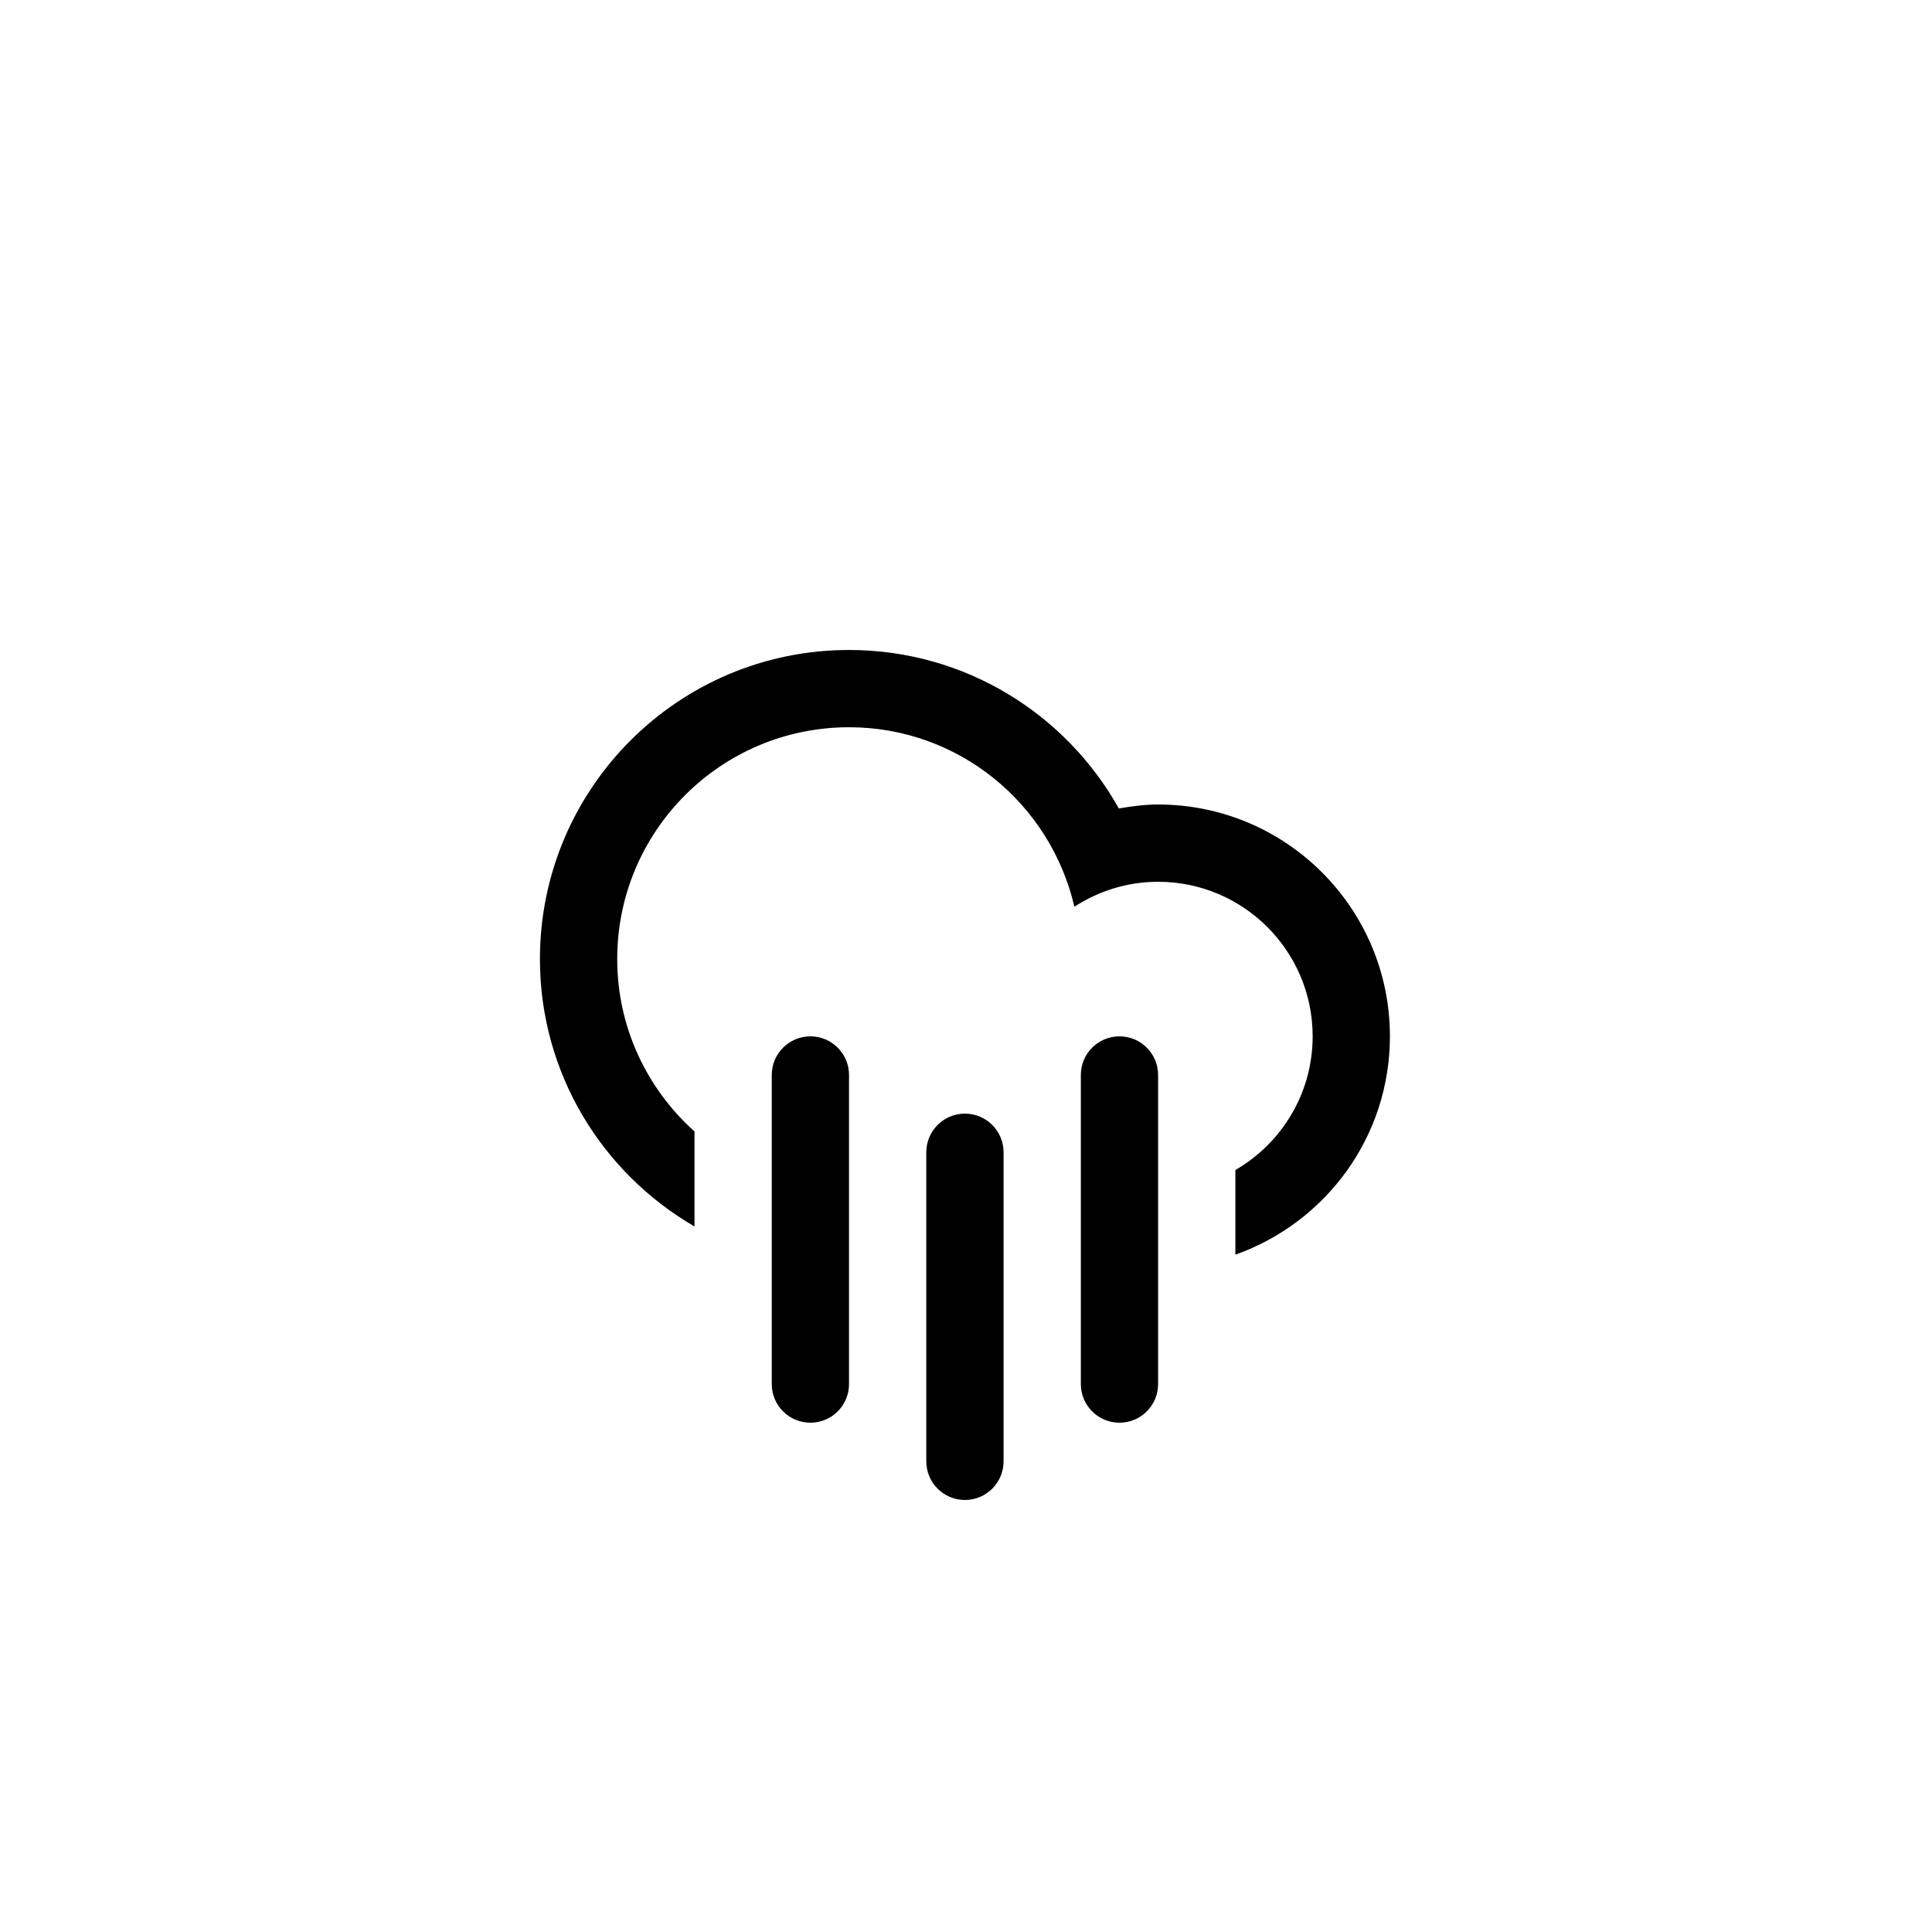
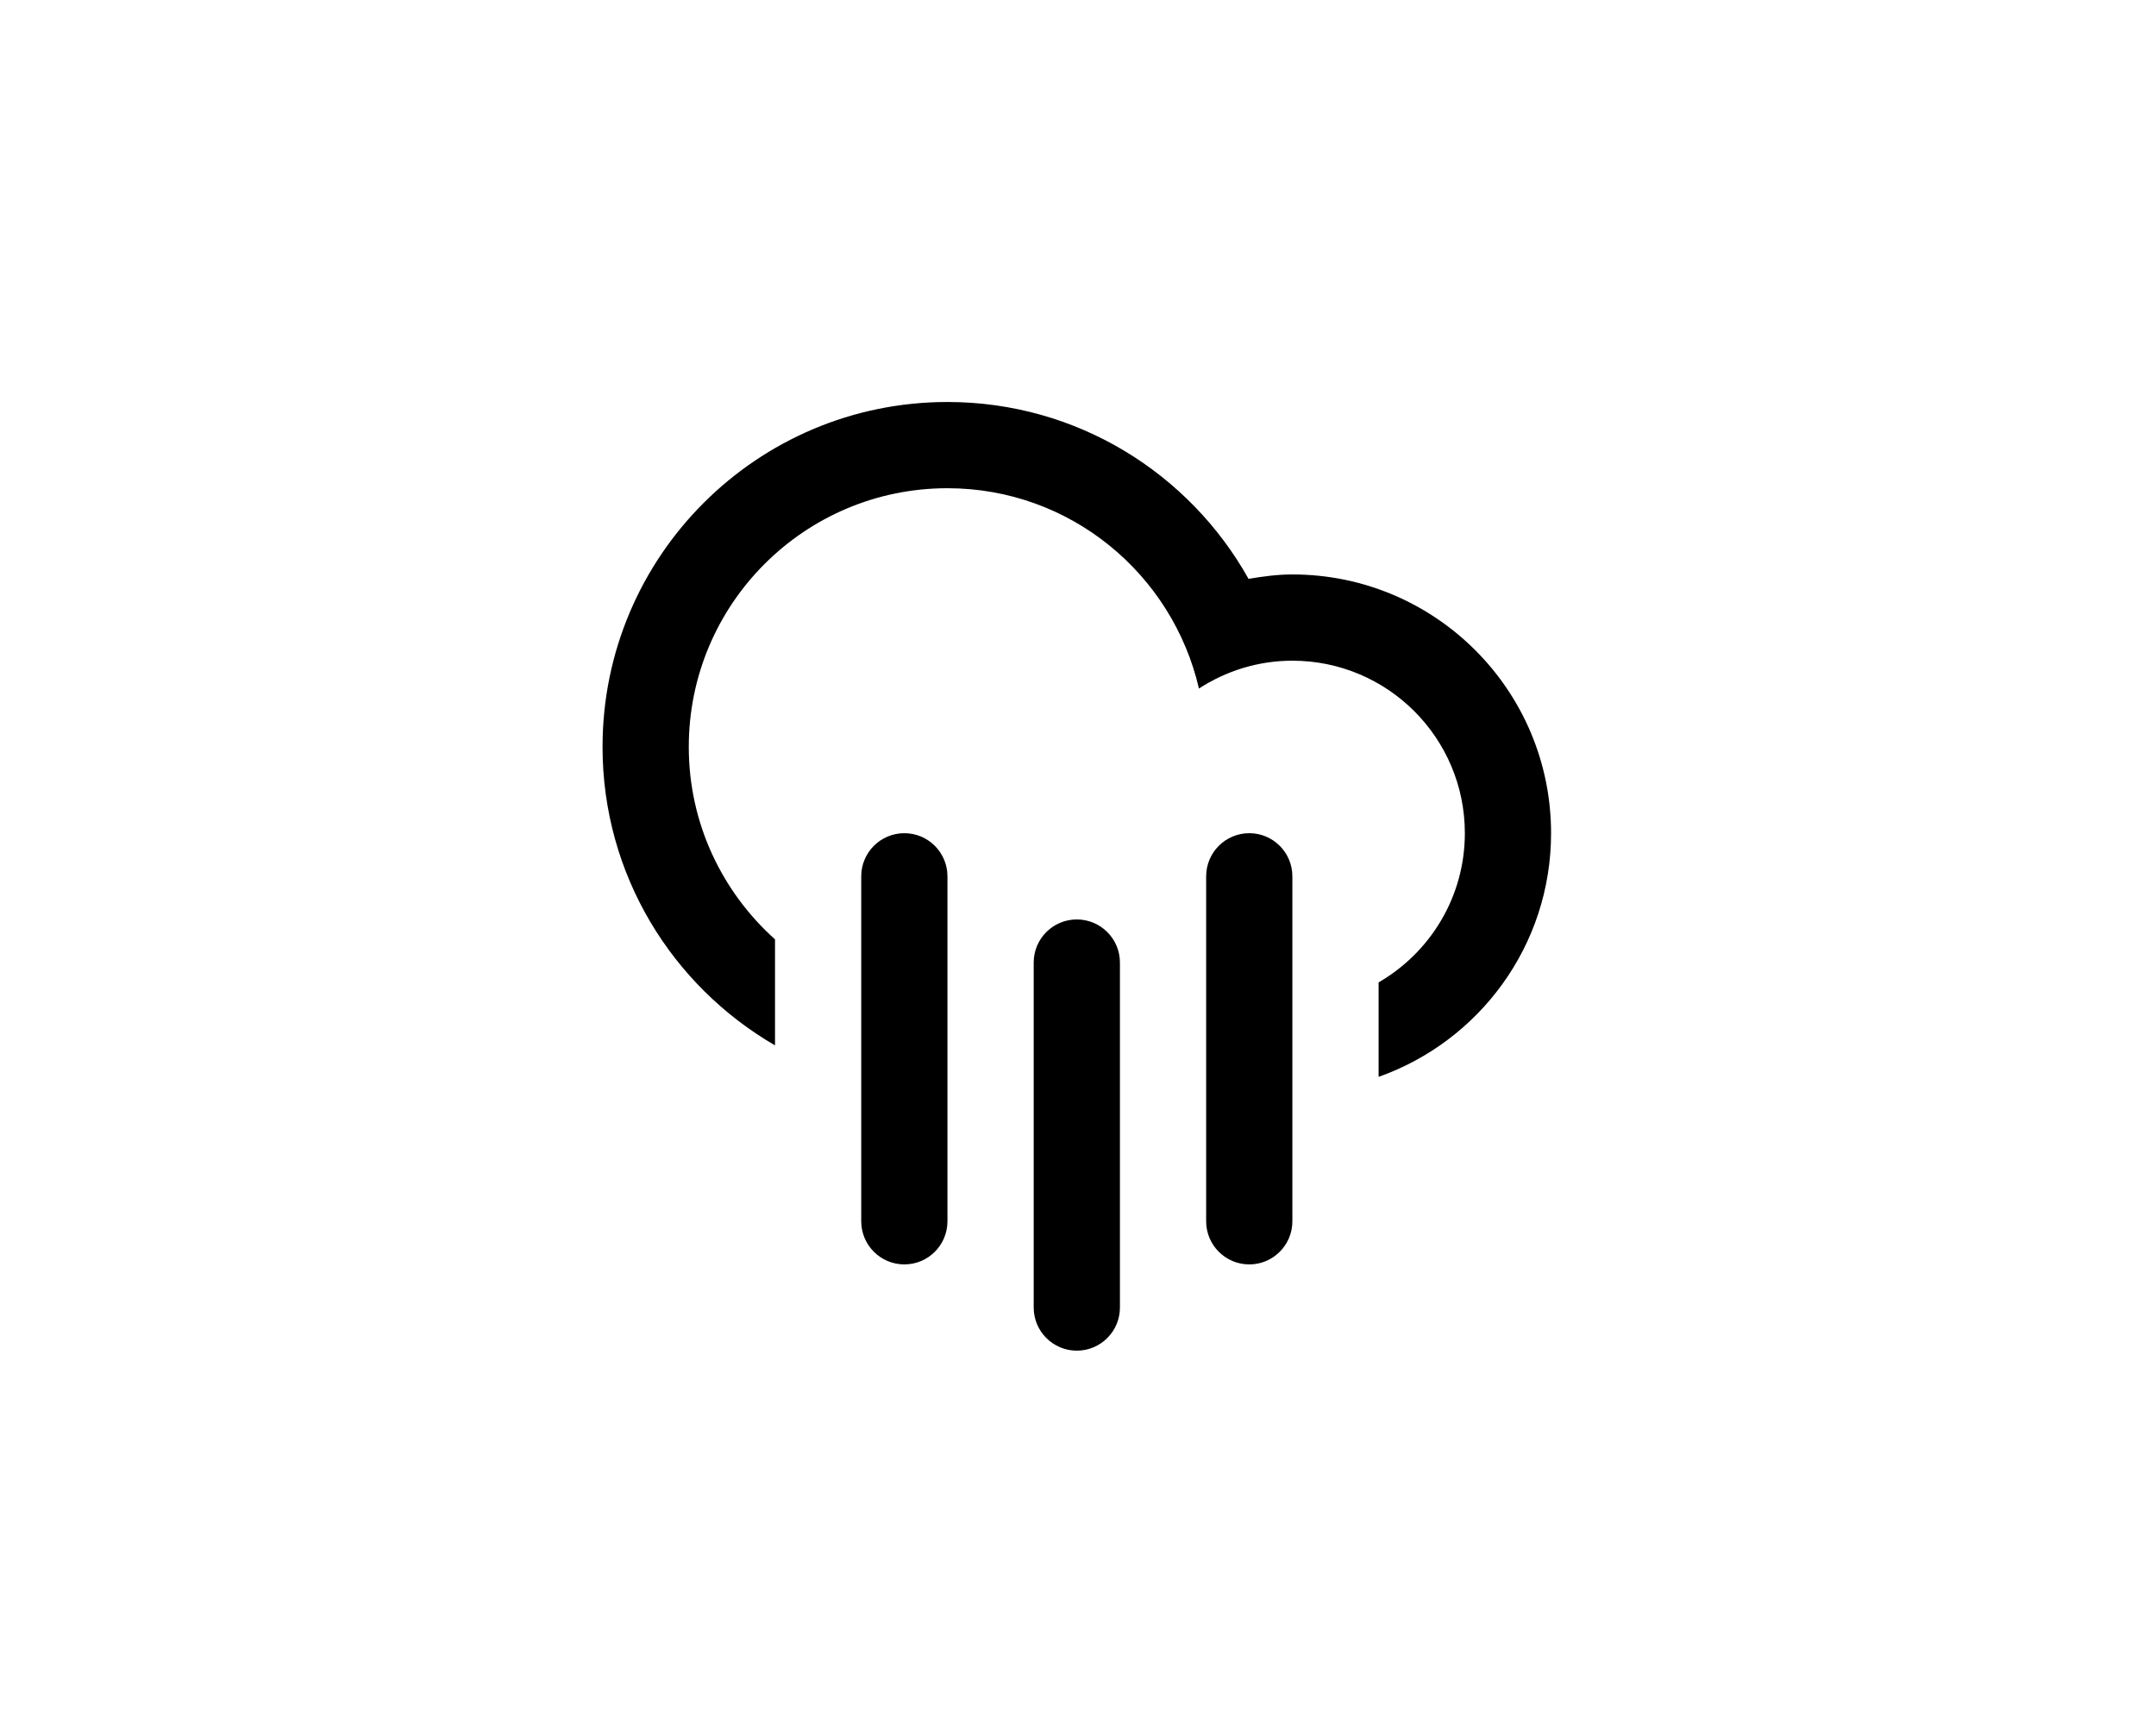
- <svg xmlns="http://www.w3.org/2000/svg" version="1.1" id="Layer_1" x="0px" y="0px" width="100px" height="100px" viewBox="0 0 100 100" enable-background="new 0 0 100 100" xml:space="preserve">
+ <svg xmlns="http://www.w3.org/2000/svg" width="100" height="80" viewBox="0 15 100 80">
  <path fill-rule="evenodd" clip-rule="evenodd" d="M63.943,64.941v-4.381c2.389-1.383,4-3.961,4-6.92c0-4.417-3.582-7.999-8-7.999  c-1.6,0-3.082,0.48-4.333,1.291c-1.231-5.317-5.974-9.29-11.665-9.29c-6.626,0-11.998,5.372-11.998,11.998  c0,3.55,1.551,6.728,4,8.925v4.916c-4.777-2.768-8-7.922-8-13.841c0-8.835,7.163-15.997,15.998-15.997  c6.004,0,11.229,3.311,13.965,8.203c0.664-0.113,1.338-0.205,2.033-0.205c6.627,0,11.999,5.372,11.999,11.999  C71.942,58.863,68.601,63.293,63.943,64.941z M41.946,53.641c1.104,0,1.999,0.896,1.999,2v15.998c0,1.105-0.895,2-1.999,2  s-2-0.895-2-2V55.641C39.946,54.537,40.842,53.641,41.946,53.641z M49.945,57.641c1.104,0,2,0.895,2,2v15.998c0,1.104-0.896,2-2,2  s-2-0.896-2-2V59.641C47.945,58.535,48.841,57.641,49.945,57.641z M57.944,53.641c1.104,0,1.999,0.896,1.999,2v15.998  c0,1.105-0.895,2-1.999,2s-2-0.895-2-2V55.641C55.944,54.537,56.84,53.641,57.944,53.641z" />
</svg>
